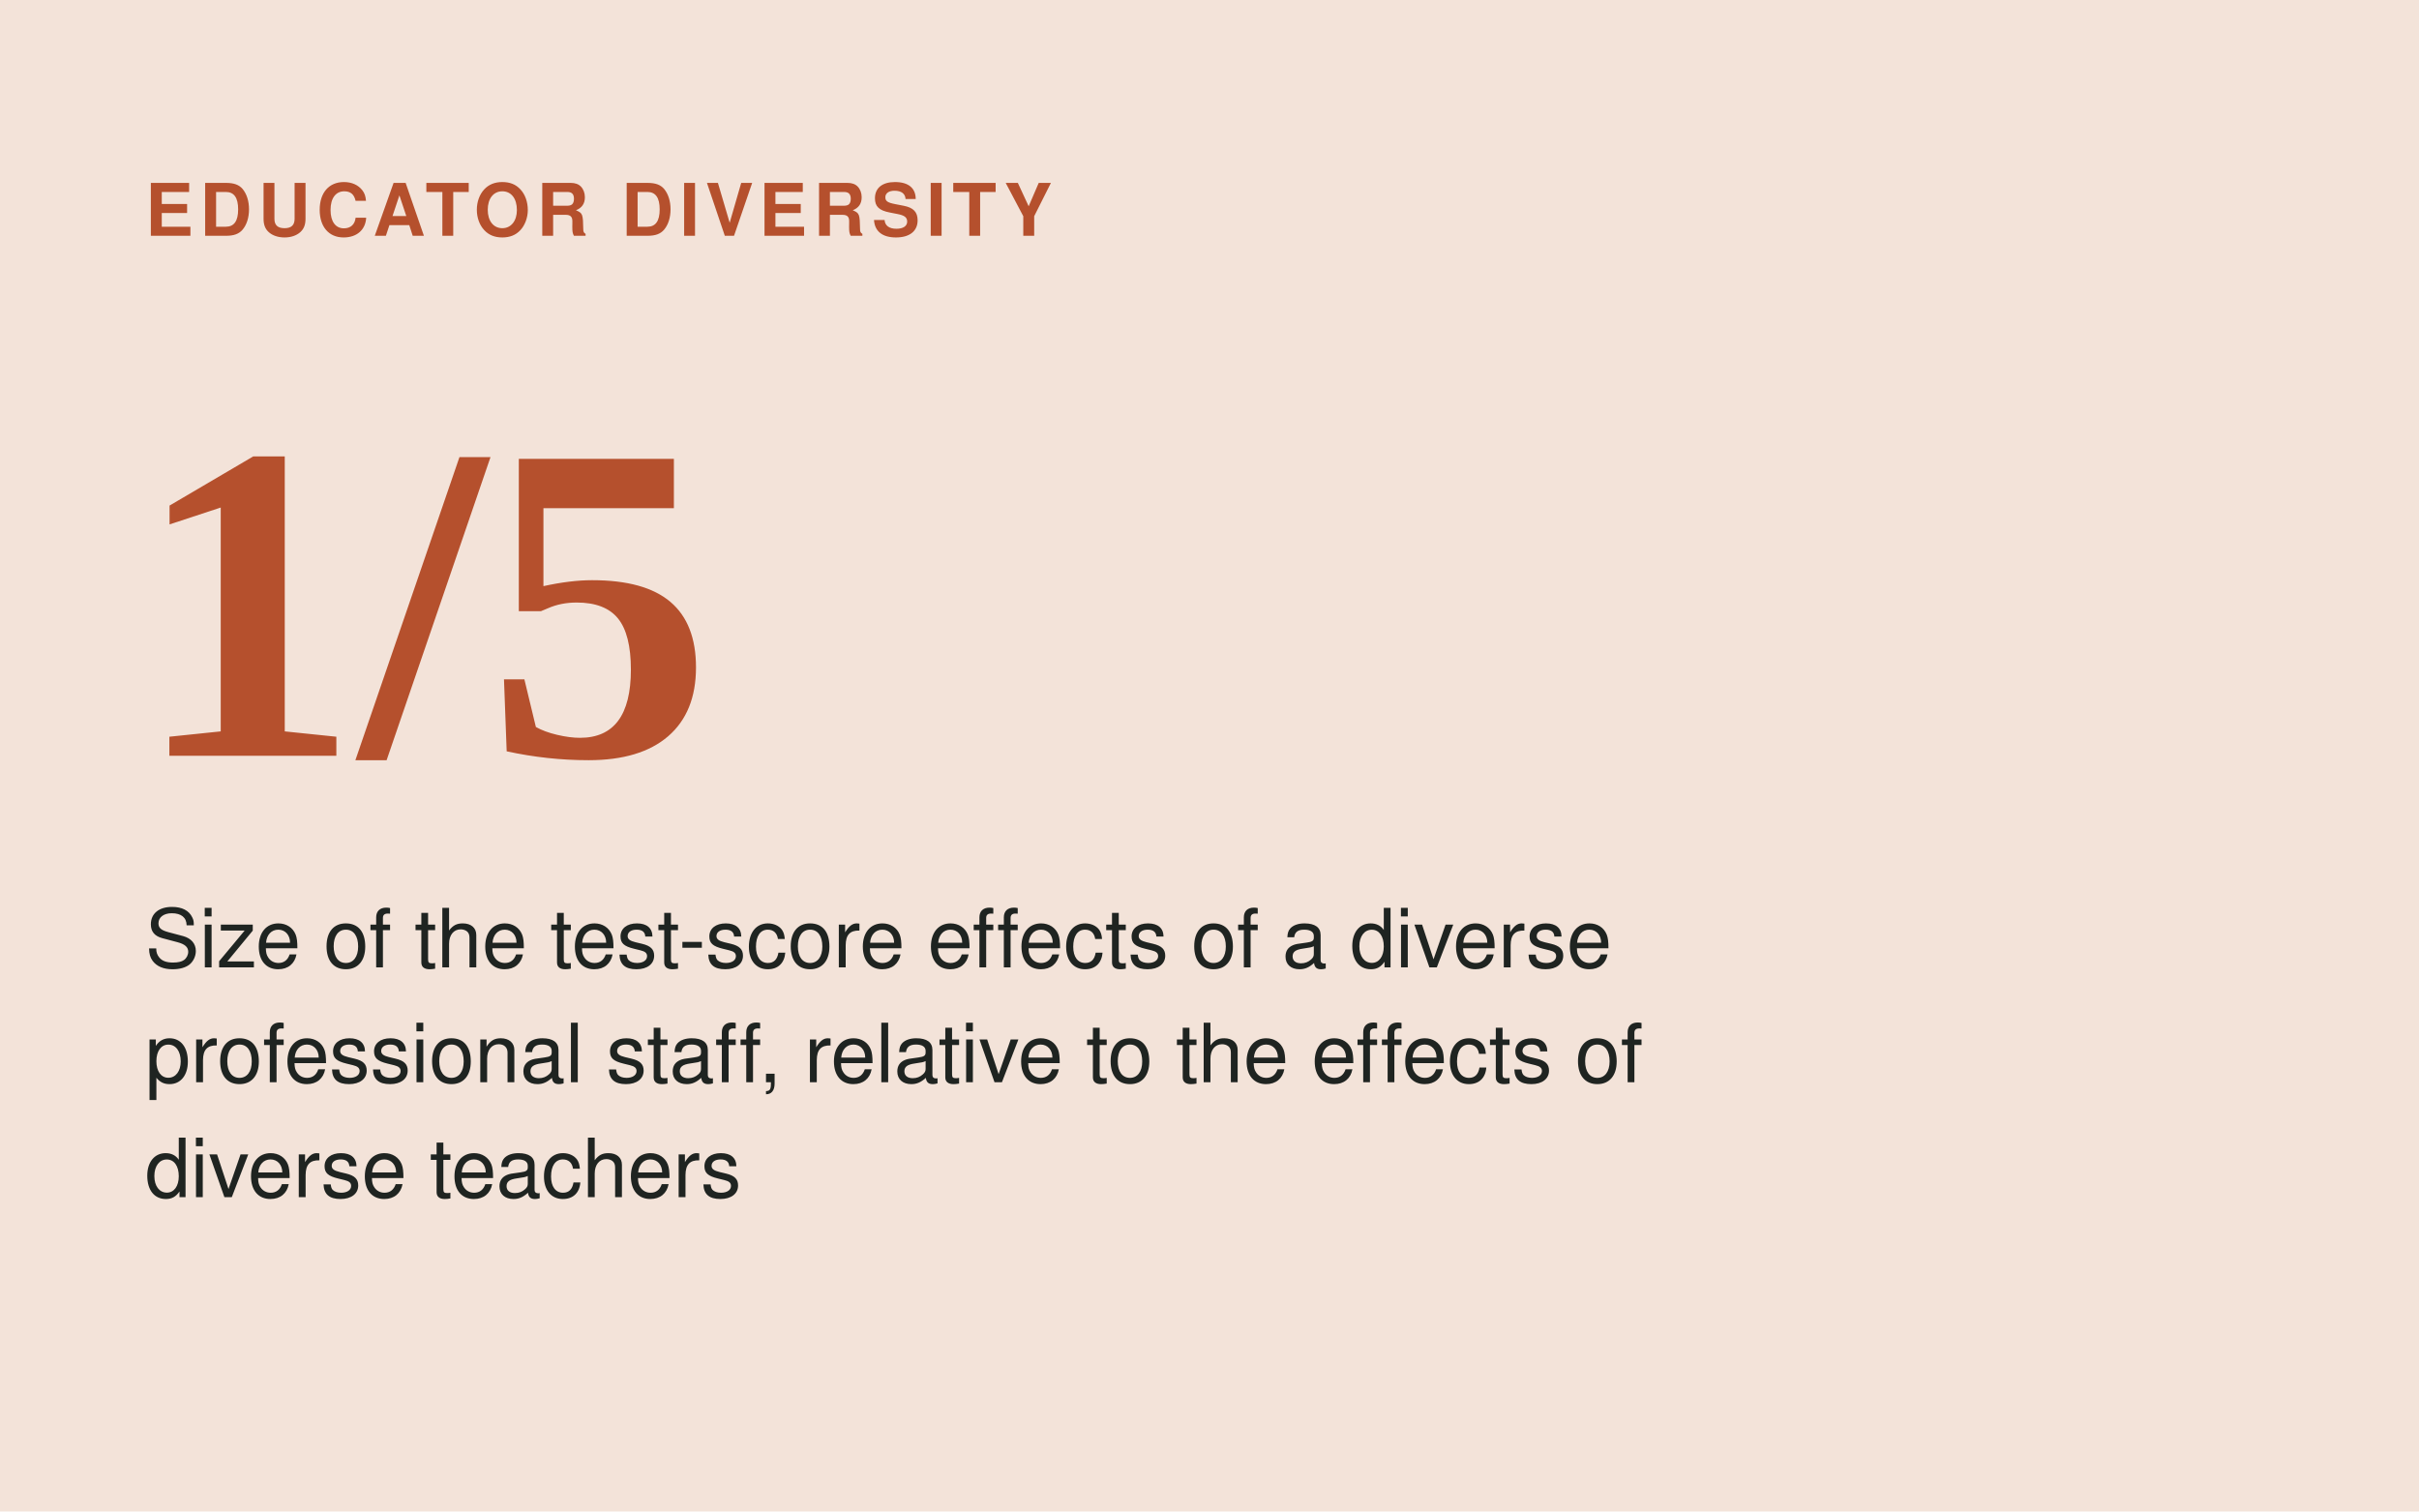
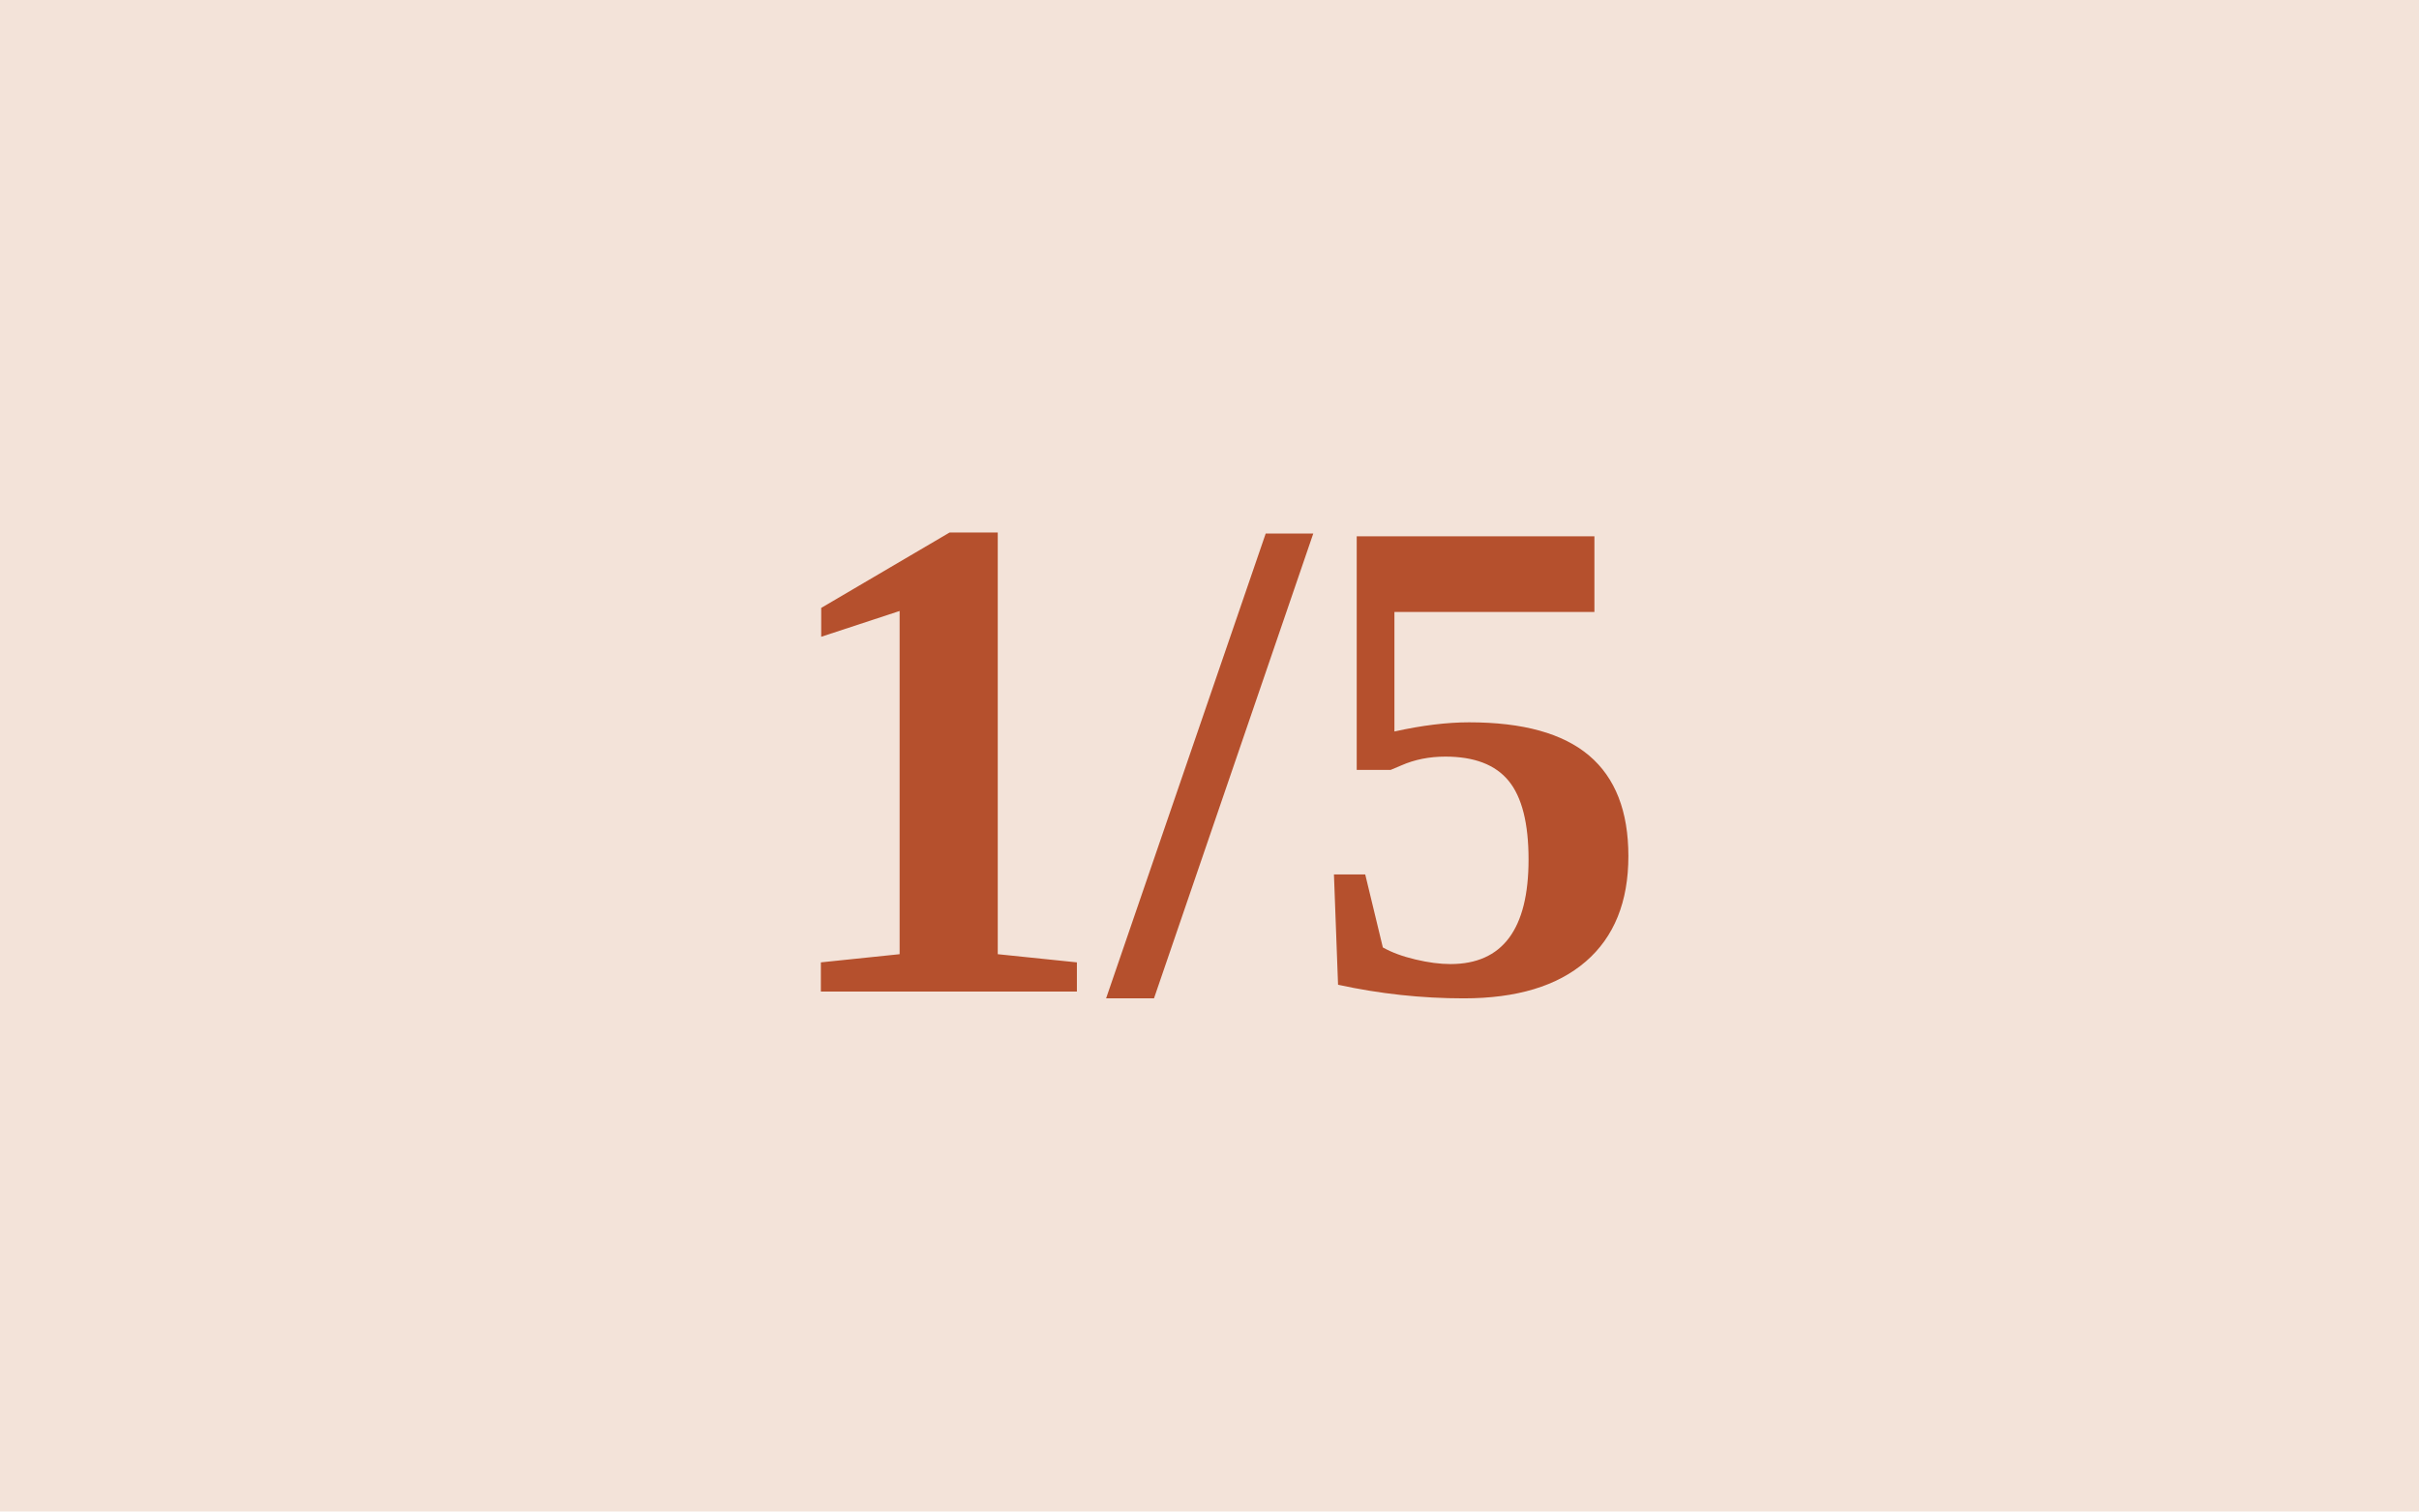
<svg xmlns="http://www.w3.org/2000/svg" viewBox="0 0 800 500" width="800" height="500" role="img">
  <rect width="800" height="500" fill="#F3E3D9" />
-   <text x="48" y="78" font-family="'Helvetica Neue', Helvetica, Arial, sans-serif" font-size="24" font-weight="600" letter-spacing="2" fill="#B5502D">EDUCATOR DIVERSITY</text>
-   <text x="44" y="250" font-family="Georgia, 'Times New Roman', serif" font-size="150" font-weight="700" fill="#B5502D">1/5</text>
-   <text x="48" y="320" font-family="'Helvetica Neue', Helvetica, Arial, sans-serif" font-size="27" fill="#1F2421">Size of the test-score effects of a diverse</text>
-   <text x="48" y="358" font-family="'Helvetica Neue', Helvetica, Arial, sans-serif" font-size="27" fill="#1F2421">professional staff, relative to the effects of</text>
-   <text x="48" y="396" font-family="'Helvetica Neue', Helvetica, Arial, sans-serif" font-size="27" fill="#1F2421">diverse teachers</text>
+   <text x="400" y="328" text-anchor="middle" font-family="Georgia, 'Times New Roman', serif" font-size="230" font-weight="700" fill="#B5502D">1/5</text>
</svg>
